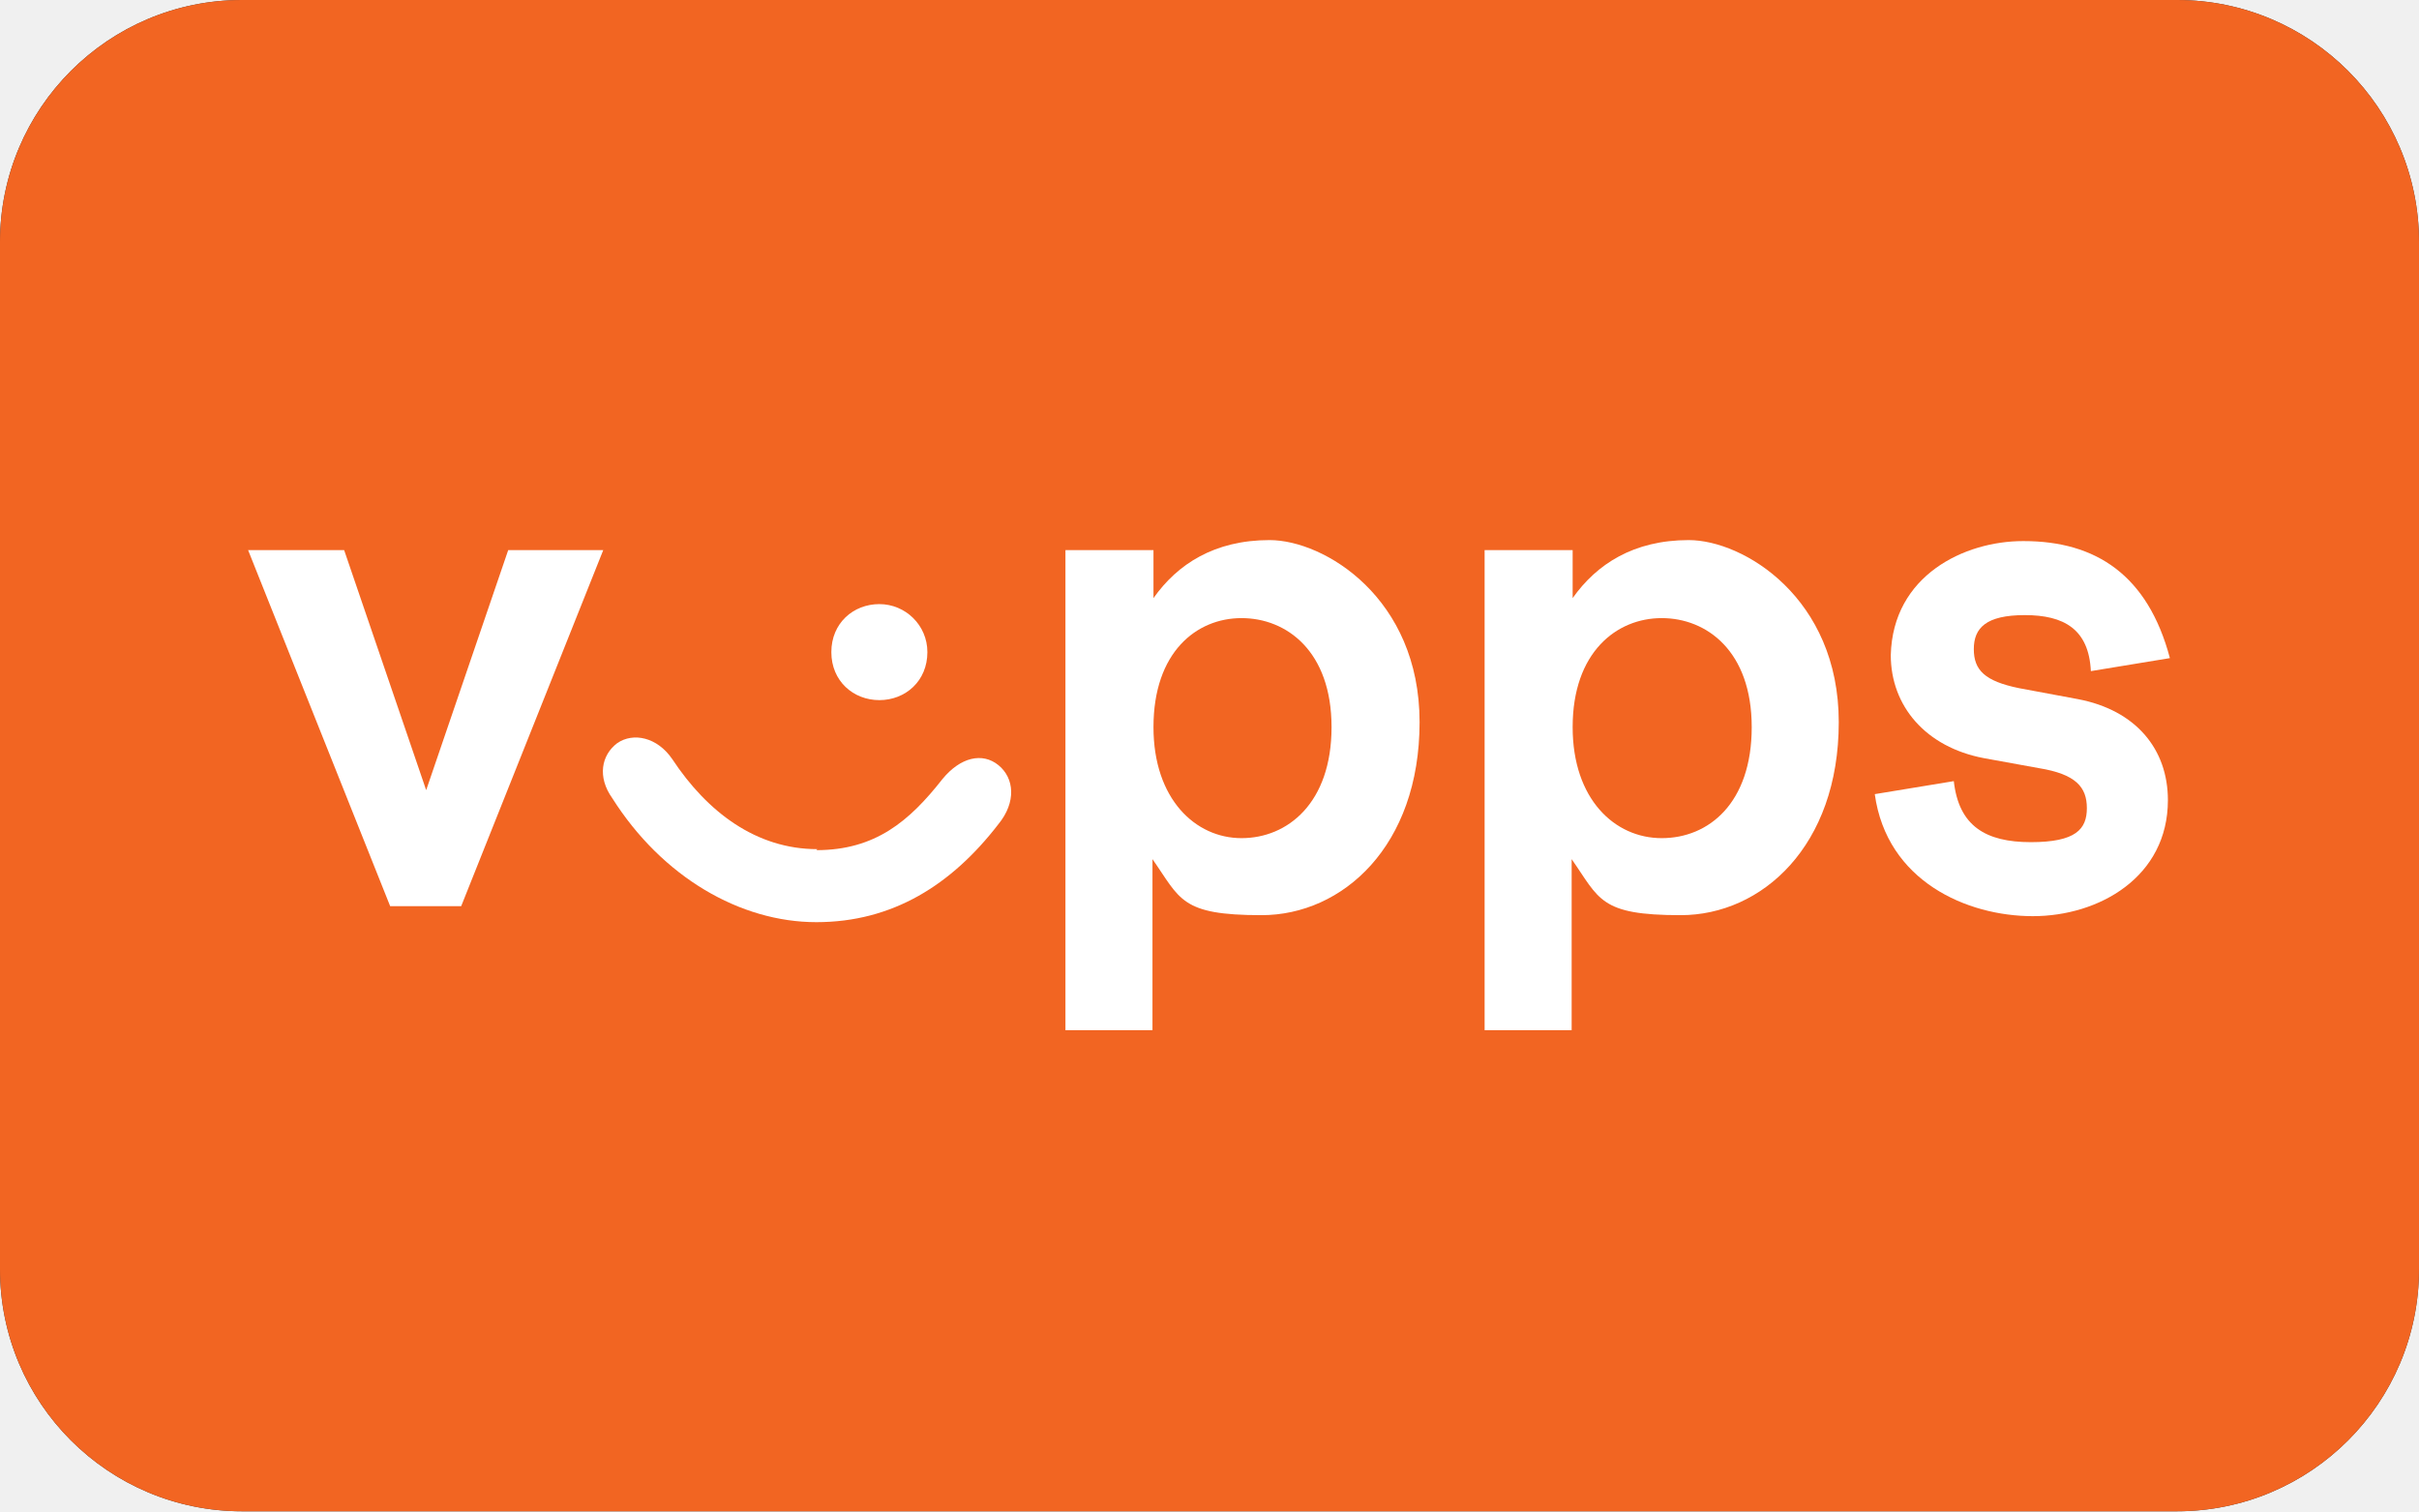
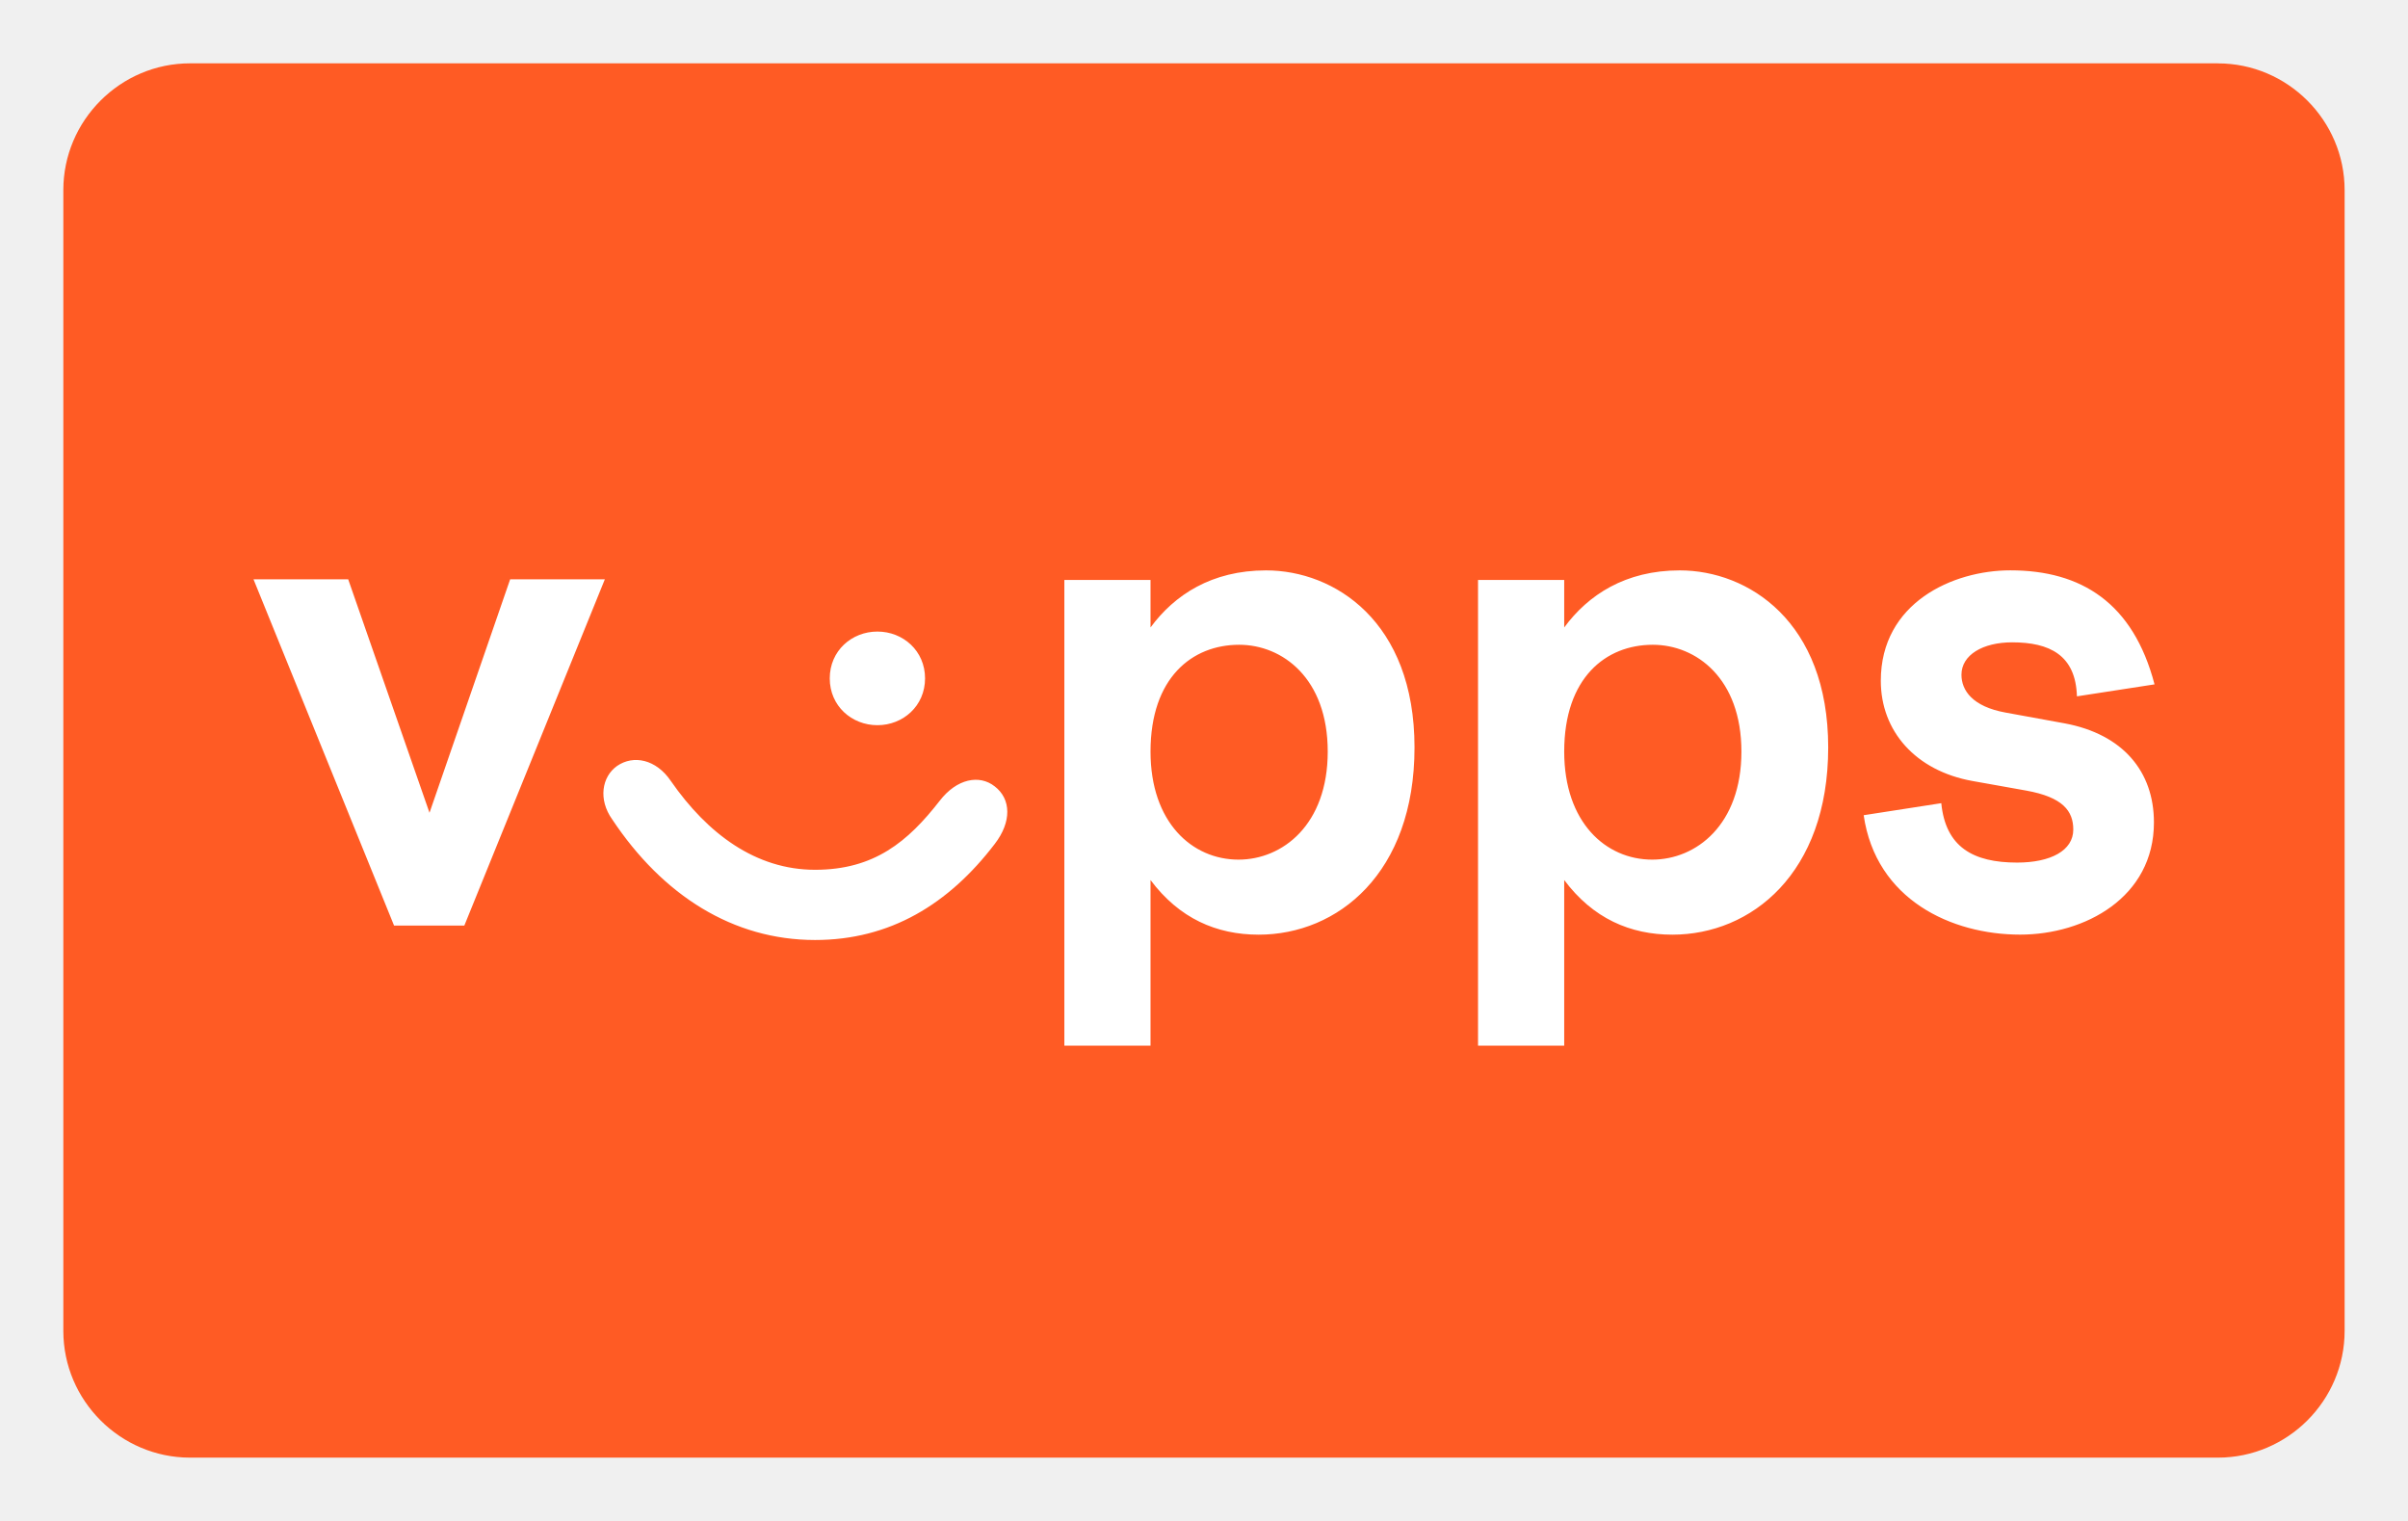
- <svg xmlns="http://www.w3.org/2000/svg" id="Artwork" version="1.1" viewBox="0 0 241.8 151.1">
+ <svg xmlns="http://www.w3.org/2000/svg" id="Layer_1" viewBox="0 0 514.45 324.91">
  <defs>
-     <style>
-       .st0 {
-         fill: #f26522;
-       }
- 
-       .st1 {
-         fill: #fff;
-       }
- 
-       .st2 {
-         fill: #363638;
-       }
-     </style>
+     <style>.cls-1,.cls-2{fill:none;}.cls-3{fill:#ff5b24;}.cls-4{fill:#fff;fill-rule:evenodd;}.cls-2{clip-path:url(#clippath);}</style>
+     <clipPath id="clippath">
+       <rect class="cls-1" width="514.45" height="324.91" />
+     </clipPath>
  </defs>
-   <rect class="st2" width="241.8" height="151.1" rx="24.2" ry="24.2" />
-   <rect class="st0" width="241.8" height="151.1" rx="24.2" ry="24.2" />
-   <g>
-     <path class="st1" d="M34.4,55l8.2,24,8.2-24h9.5l-14.2,35.6h-7.1l-14.2-35.6h9.5,0Z" />
-     <path class="st1" d="M81.6,85c5.9,0,9.3-2.9,12.6-7.1,1.8-2.2,4-2.7,5.6-1.4s1.8,3.7,0,5.9c-4.7,6.1-10.6,9.8-18.2,9.8s-15.4-4.5-20.4-12.4c-1.5-2.1-1.1-4.3.5-5.5,1.6-1.1,4-.6,5.5,1.6,3.5,5.3,8.4,9,14.5,9h0ZM92.7,65.2c0,2.9-2.2,4.8-4.8,4.8s-4.8-1.9-4.8-4.8,2.2-4.8,4.8-4.8,4.8,2.1,4.8,4.8Z" />
-     <path class="st1" d="M115.3,55v4.8c2.4-3.4,6.1-5.8,11.6-5.8s15,5.8,15,18.2-7.7,19.3-15.8,19.3-8.1-1.6-10.9-5.6v17.1h-8.7v-48h8.8,0ZM115.3,72.7c0,7.2,4.2,11.1,8.8,11.1s9-3.5,9-11.1-4.5-10.9-9-10.9-8.8,3.4-8.8,10.9Z" />
-     <path class="st1" d="M157.2,55v4.8c2.4-3.4,6.1-5.8,11.6-5.8s15,5.8,15,18.2-7.7,19.3-15.8,19.3-8.1-1.6-10.9-5.6v17.1h-8.7v-48h8.9,0ZM157.2,72.7c0,7.2,4.2,11.1,8.9,11.1s9-3.5,9-11.1-4.5-10.9-9-10.9-8.9,3.4-8.9,10.9Z" />
-     <path class="st1" d="M202.3,54.1c7.2,0,12.4,3.4,14.6,11.7l-7.9,1.3c-.2-4.2-2.7-5.6-6.6-5.6s-5.1,1.3-5.1,3.4,1.1,3.2,4.5,3.9l5.9,1.1c5.8,1.1,9,5,9,10.1,0,7.7-6.9,11.6-13.5,11.6s-14.6-3.5-15.8-12.2l7.9-1.3c.5,4.5,3.2,6.1,7.7,6.1s5.6-1.3,5.6-3.4-1.1-3.4-4.8-4l-5.5-1c-5.8-1.1-9.3-5.2-9.3-10.3.2-8,7.4-11.4,13.2-11.4h0Z" />
+   <g class="cls-2">
+     <path class="cls-3" d="m473.83,13.54c14.89,0,27.08,12.18,27.08,27.08v243.69c0,14.89-12.18,27.08-27.08,27.08H40.61c-14.89,0-27.08-12.18-27.08-27.08V40.61c0-14.89,12.18-27.08,27.08-27.08h433.22Z" />
+     <path class="cls-4" d="m460.3,146.2c-4.57-17.44-15.67-24.36-30.81-24.36-12.27,0-27.67,6.92-27.67,23.59,0,10.77,7.44,19.23,19.58,21.41l11.49,2.05c7.83,1.41,10.05,4.36,10.05,8.33,0,4.49-4.83,7.05-12.01,7.05-9.4,0-15.27-3.33-16.19-12.69l-16.58,2.57c2.61,18.07,18.79,25.51,33.42,25.51,13.84,0,28.59-7.95,28.59-23.97,0-10.9-6.66-18.85-19.06-21.16l-12.66-2.31c-7.05-1.28-9.4-4.74-9.4-8.08,0-4.23,4.57-6.92,10.83-6.92,7.96,0,13.58,2.69,13.84,11.54l16.58-2.56Zm-368.54,27.43l17.23-49.87h20.23l-30.02,73.97h-15.01l-30.03-73.97h20.23l17.37,49.87Zm105.87-28.71c0,5.9-4.7,10-10.18,10s-10.18-4.1-10.18-10,4.7-10,10.18-10,10.18,4.1,10.18,10h0Zm3.13,26.15c-6.79,8.72-13.97,14.74-26.63,14.74s-22.98-7.69-30.81-18.97c-3.13-4.62-7.96-5.64-11.49-3.21-3.26,2.31-4.05,7.18-1.04,11.41,10.83,16.28,25.85,25.77,43.34,25.77,16.06,0,28.59-7.69,38.38-20.51,3.66-4.74,3.52-9.61,0-12.31-3.26-2.57-8.09-1.67-11.75,3.08Zm45.04-10.51c0,15.13,8.88,23.08,18.8,23.08,9.4,0,19.06-7.44,19.06-23.08s-9.66-22.82-18.93-22.82c-10.05,0-18.93,7.05-18.93,22.82Zm0-26.54v-10.13h-18.41v99.49h18.41v-35.38c6.14,8.21,14.1,11.67,23.11,11.67,16.84,0,33.29-13.08,33.29-40s-17.1-37.82-31.72-37.82c-11.62,0-19.58,5.26-24.67,12.18Zm88.38,26.54c0,15.13,8.88,23.08,18.8,23.08,9.4,0,19.06-7.44,19.06-23.08s-9.66-22.82-18.93-22.82c-10.05,0-18.93,7.05-18.93,22.82h0Zm0-26.54v-10.13h-18.41v99.49h18.41v-35.38c6.14,8.21,14.1,11.67,23.11,11.67,16.84,0,33.29-13.08,33.29-40s-17.1-37.82-31.72-37.82c-11.62,0-19.58,5.26-24.67,12.18Z" />
  </g>
</svg>
